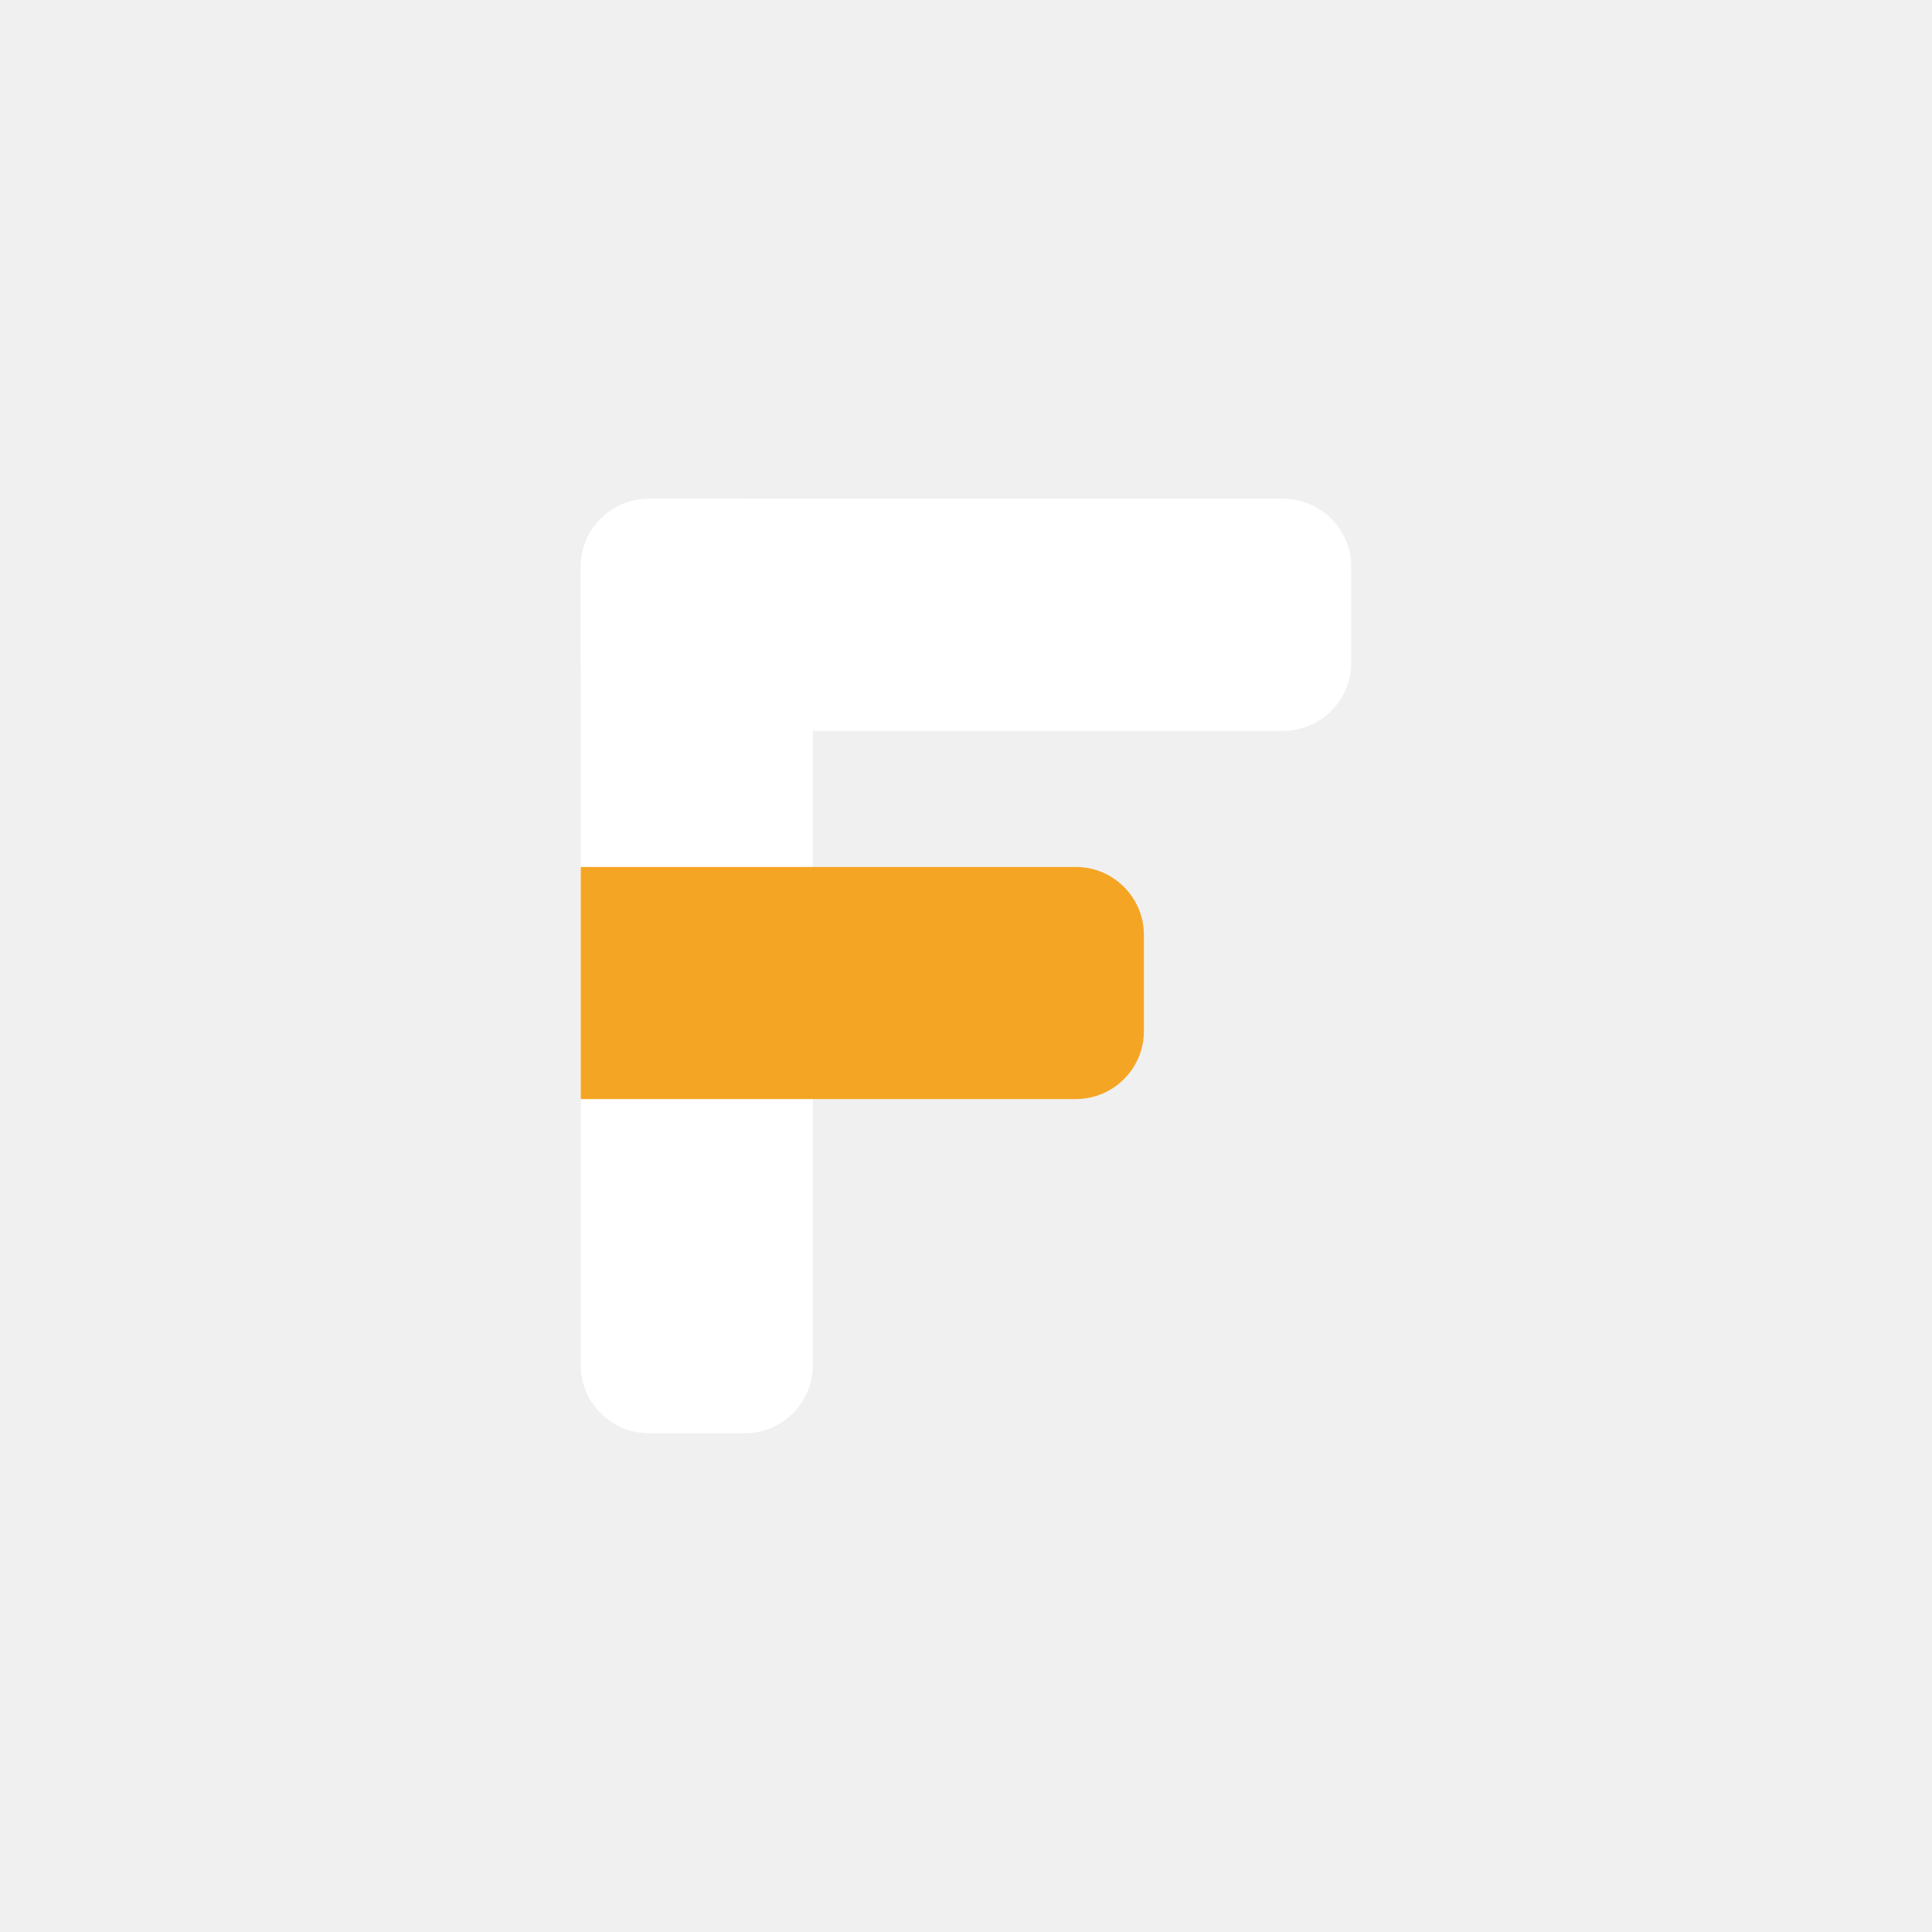
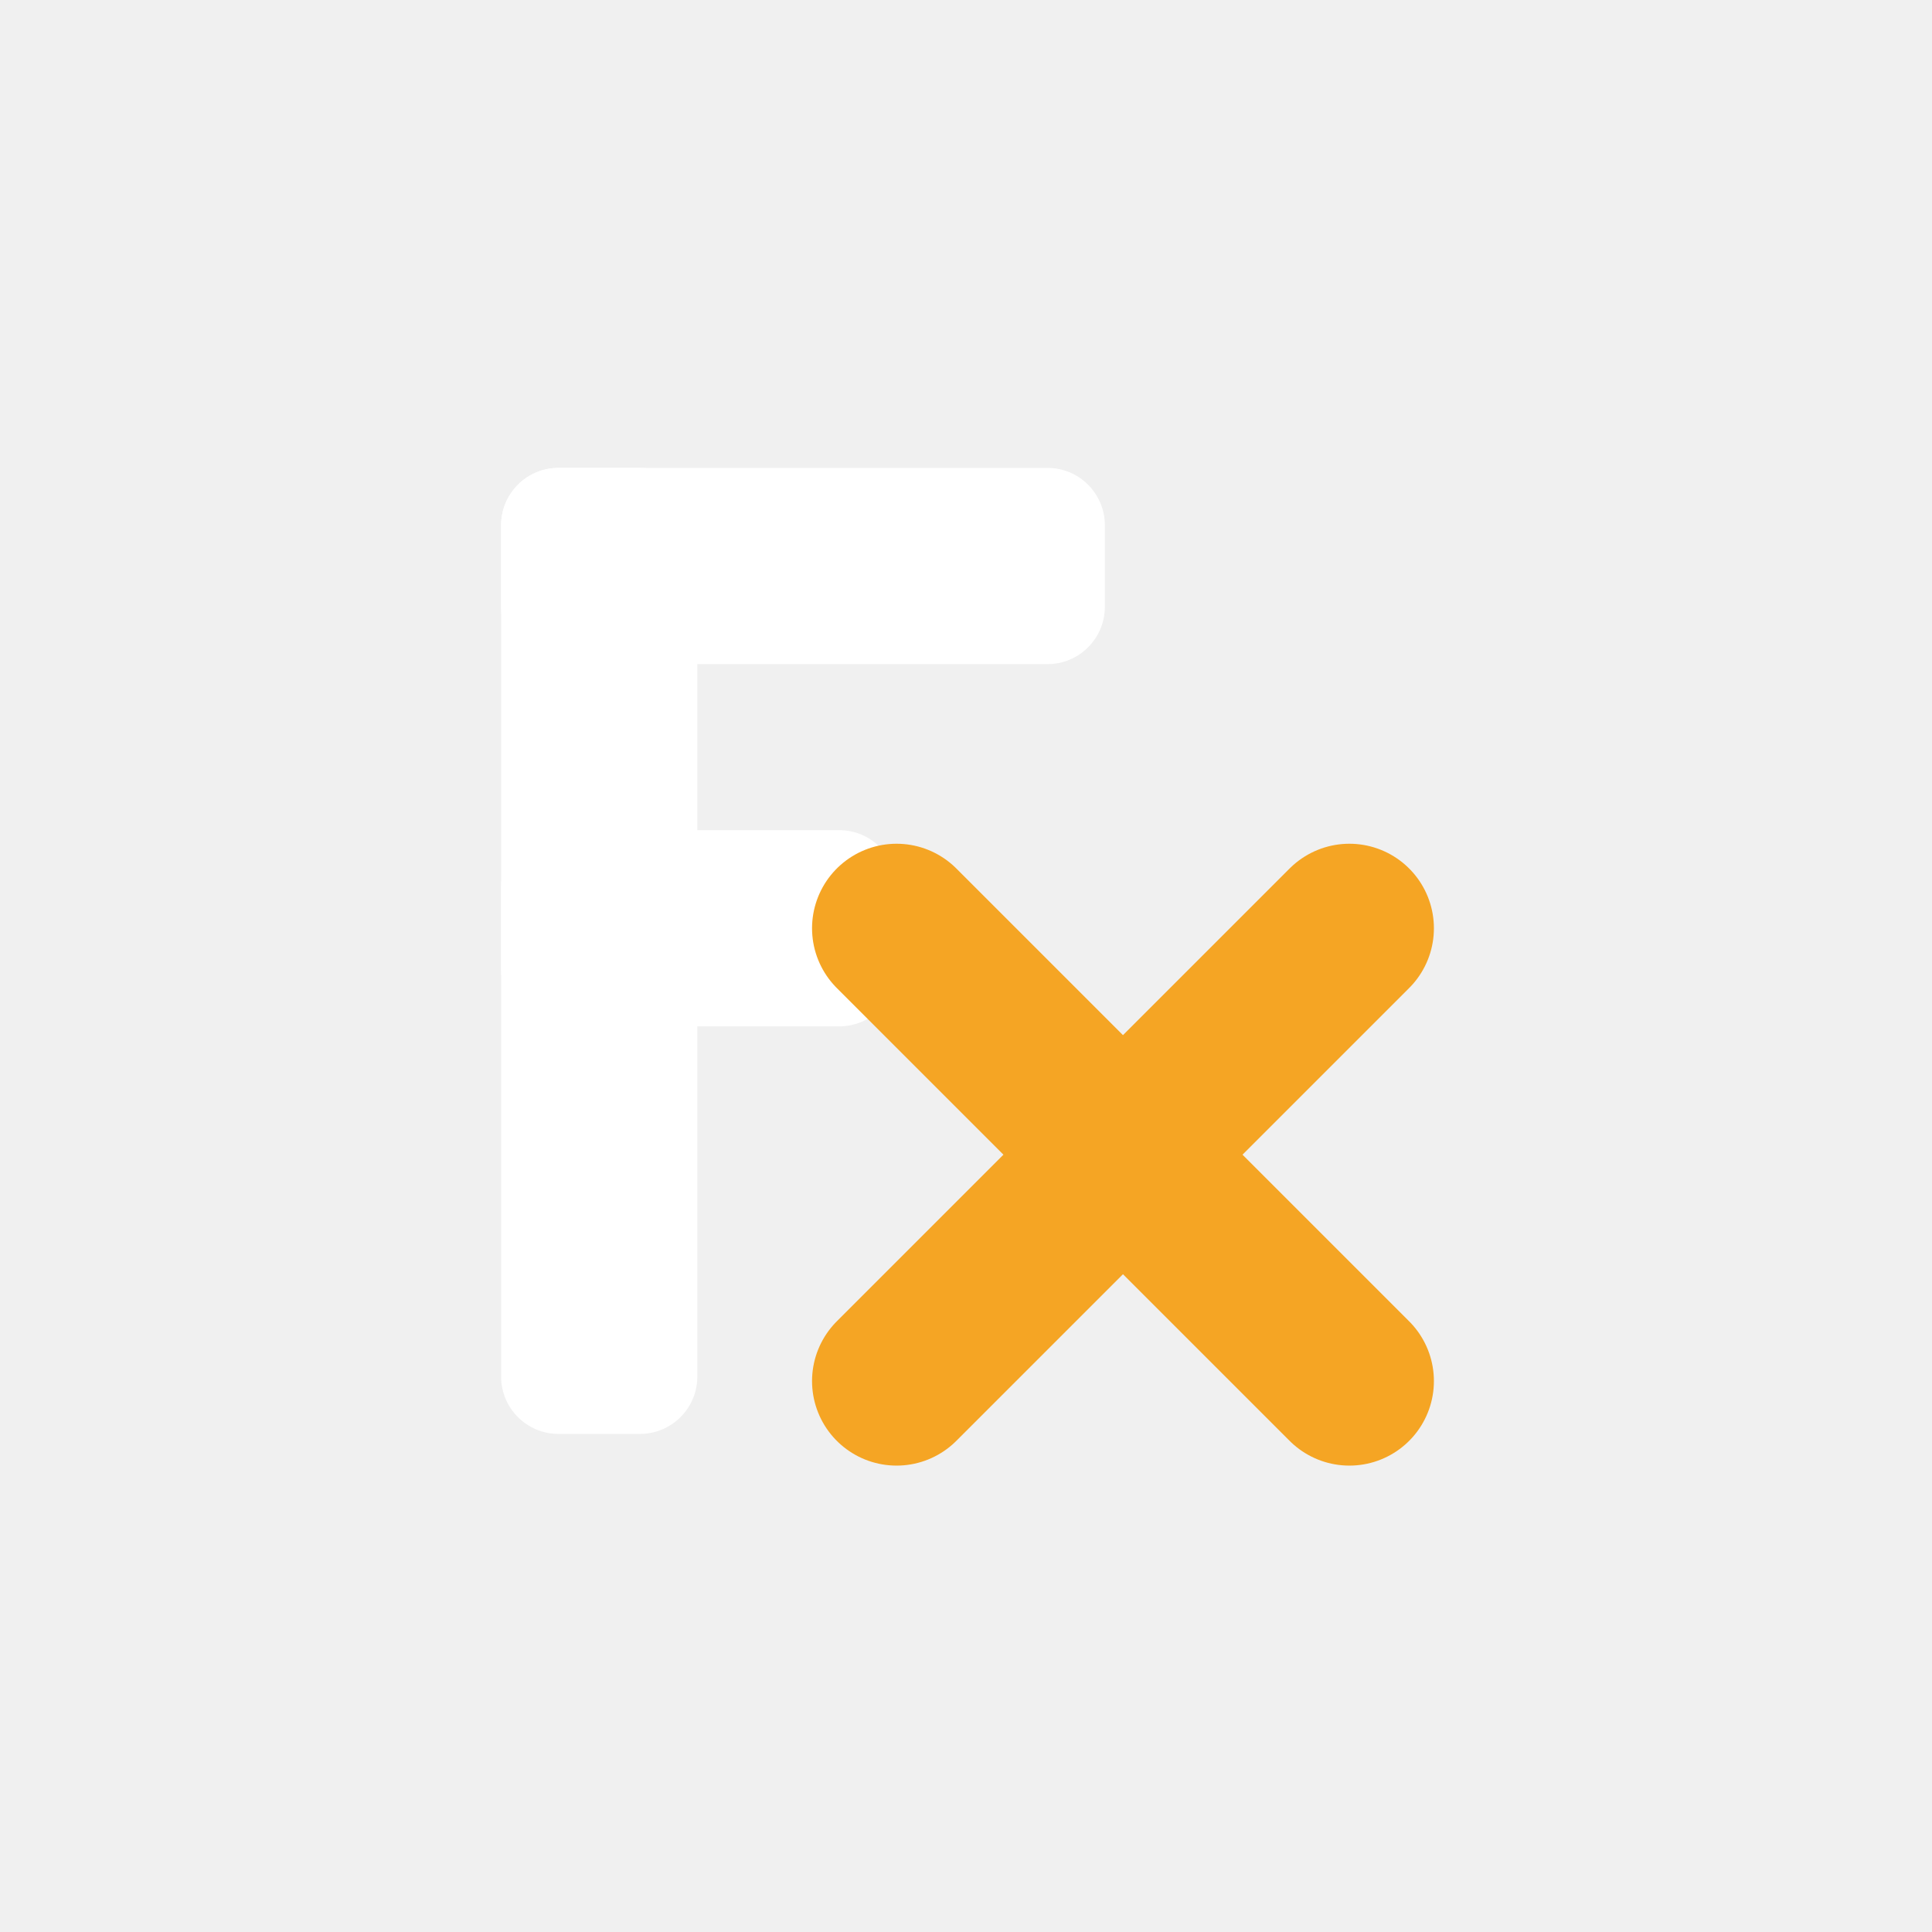
<svg xmlns="http://www.w3.org/2000/svg" width="1024" height="1024" viewBox="0 0 1024 1024">
-   <g transform="translate(512 512) scale(0.82) translate(-512 -512)">
-     <g fill="#FFFFFF">
-       <rect x="263" y="210" width="150" height="604" rx="44" />
-       <rect x="263" y="210" width="498" height="150" rx="44" />
+   <g transform="translate(512 512) scale(0.80) translate(-512 -512)">
+     <g transform="translate(-6 -8)">
+       <g fill="#FFFFFF">
+         <rect x="210" y="190" width="130" height="640" rx="38" />
+         <rect x="210" y="190" width="400" height="130" rx="38" />
+         <rect x="210" y="430" width="262" height="130" rx="38" />
+       </g>
+       <g stroke="#F5A524" stroke-width="112" stroke-linecap="round" fill="none">
+         <path d="M472 495 L772 795" />
+         <path d="M772 495 L472 795" />
+       </g>
    </g>
-     <path d="M263 448 H583 a44 44 0 0 1 44 44 V554 a44 44 0 0 1 -44 44 H263 Z" fill="#F5A524" />
  </g>
</svg>
